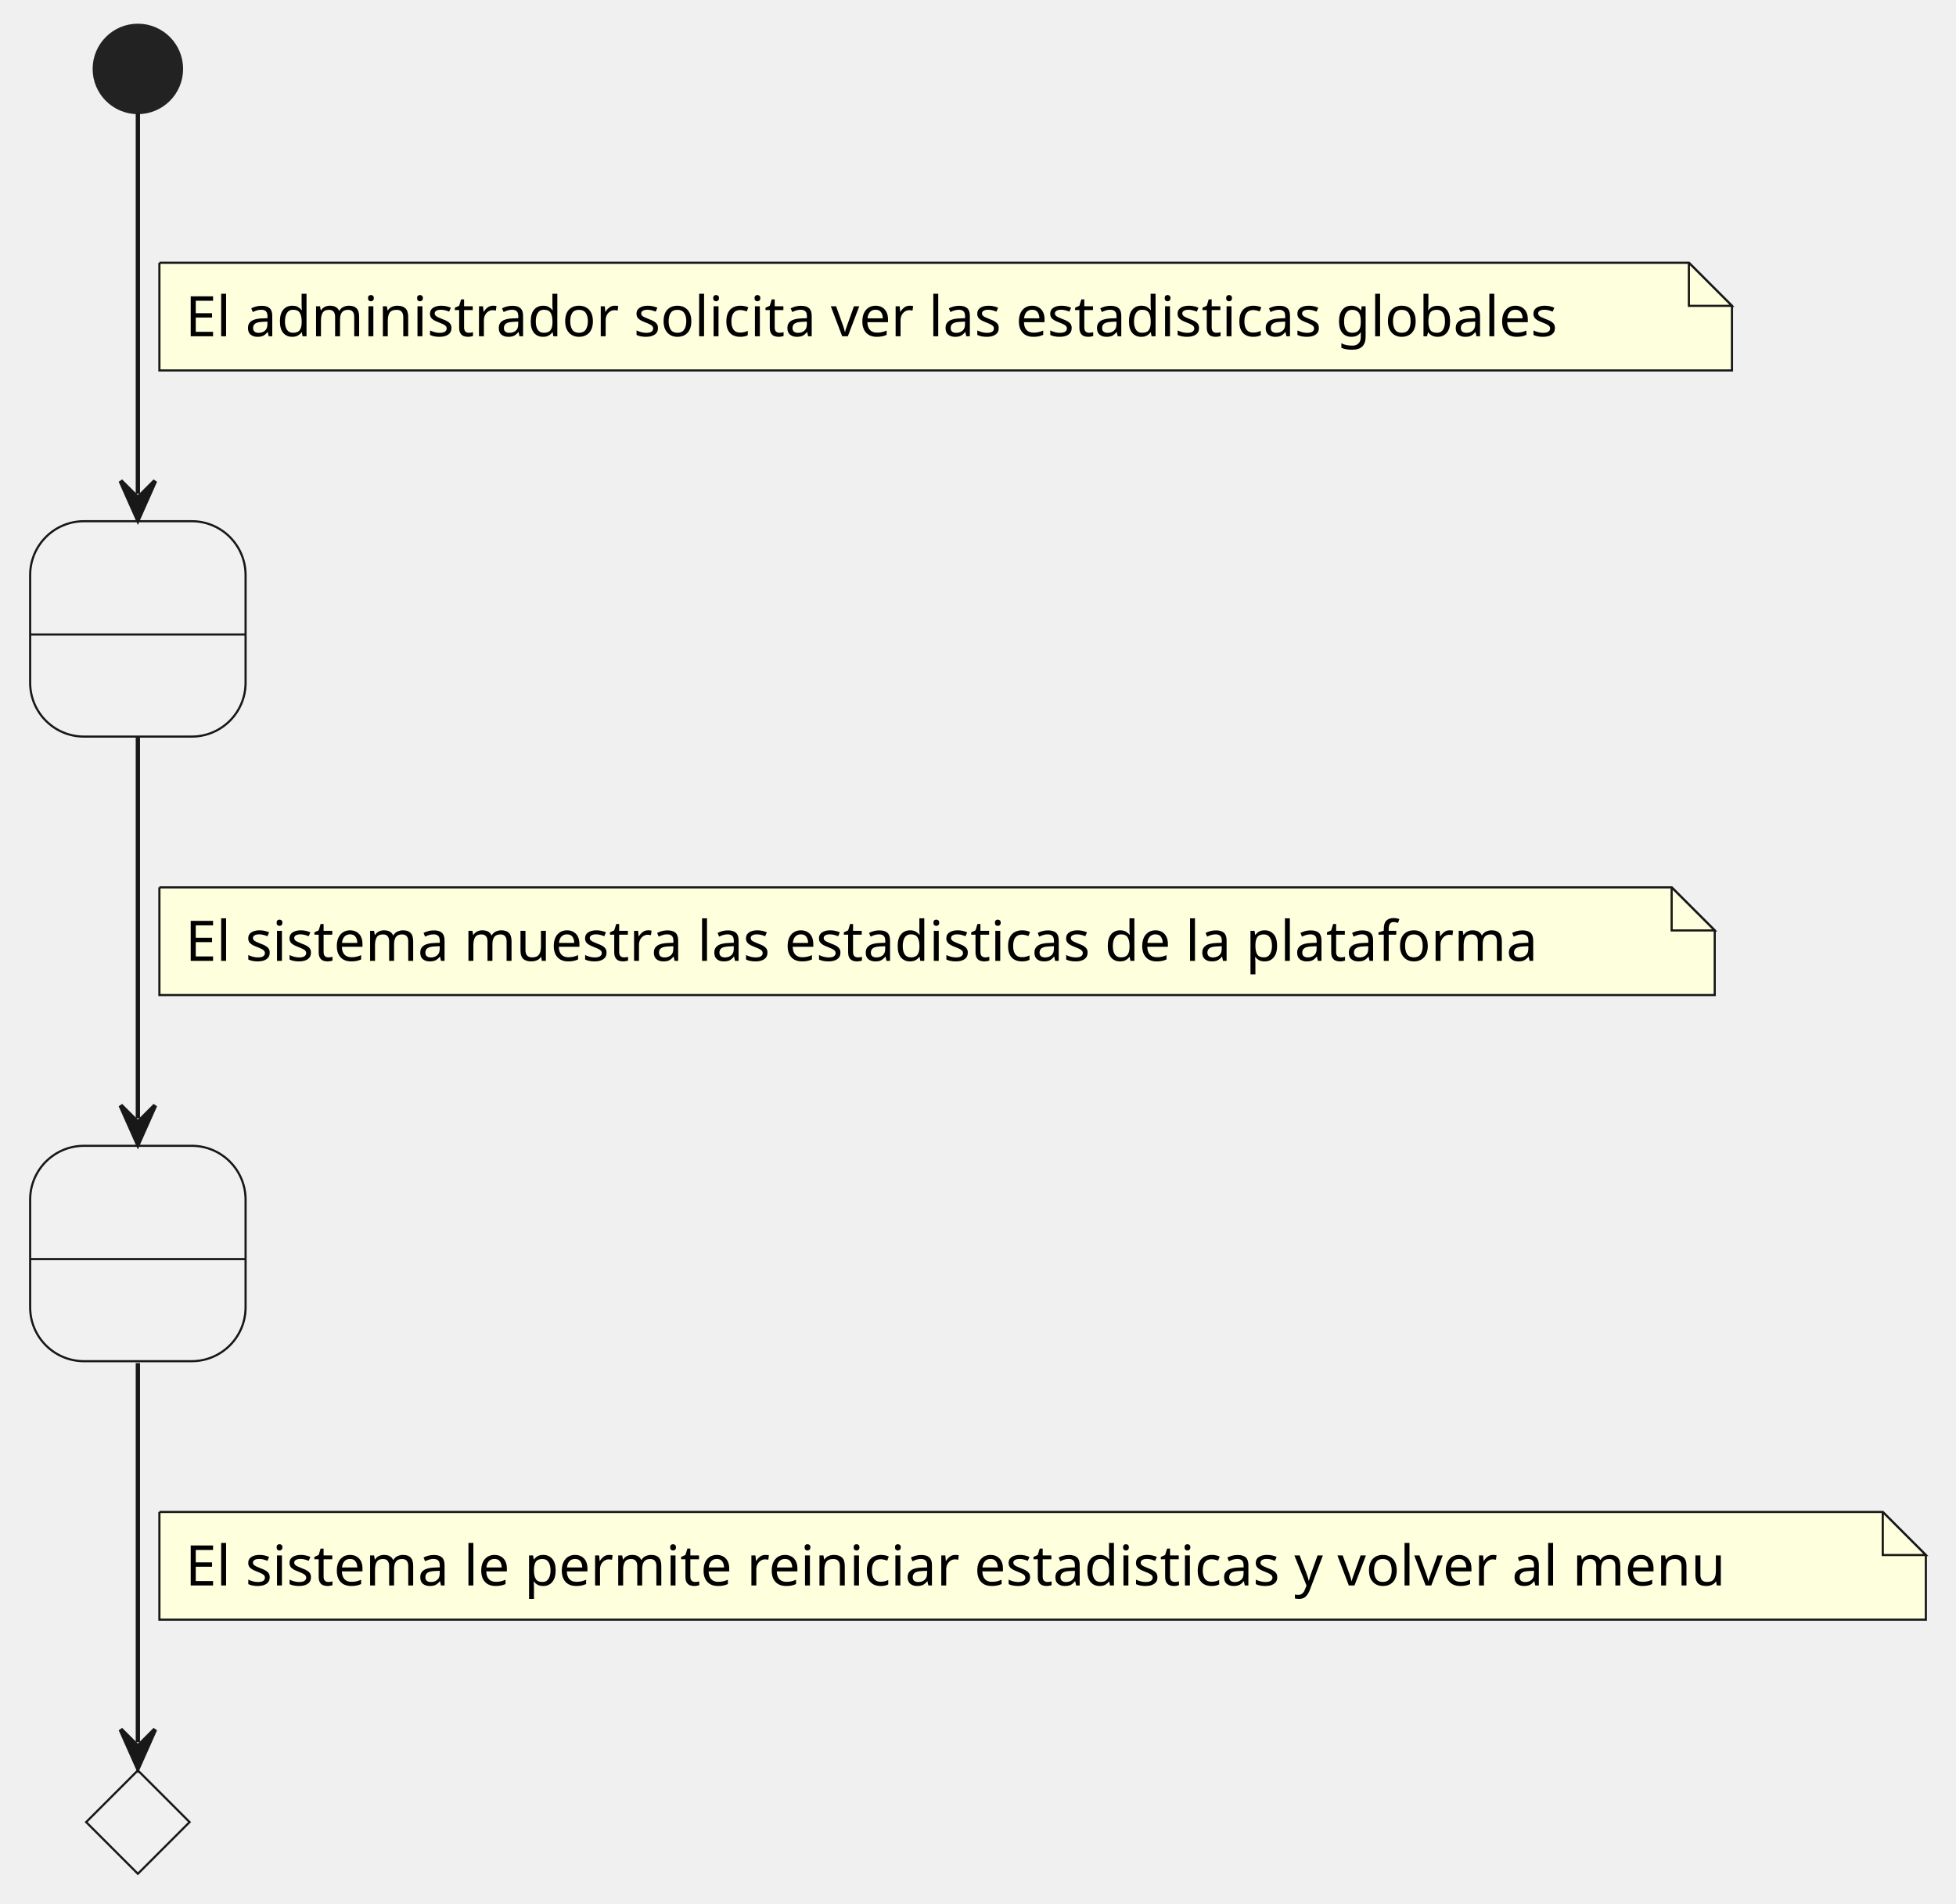
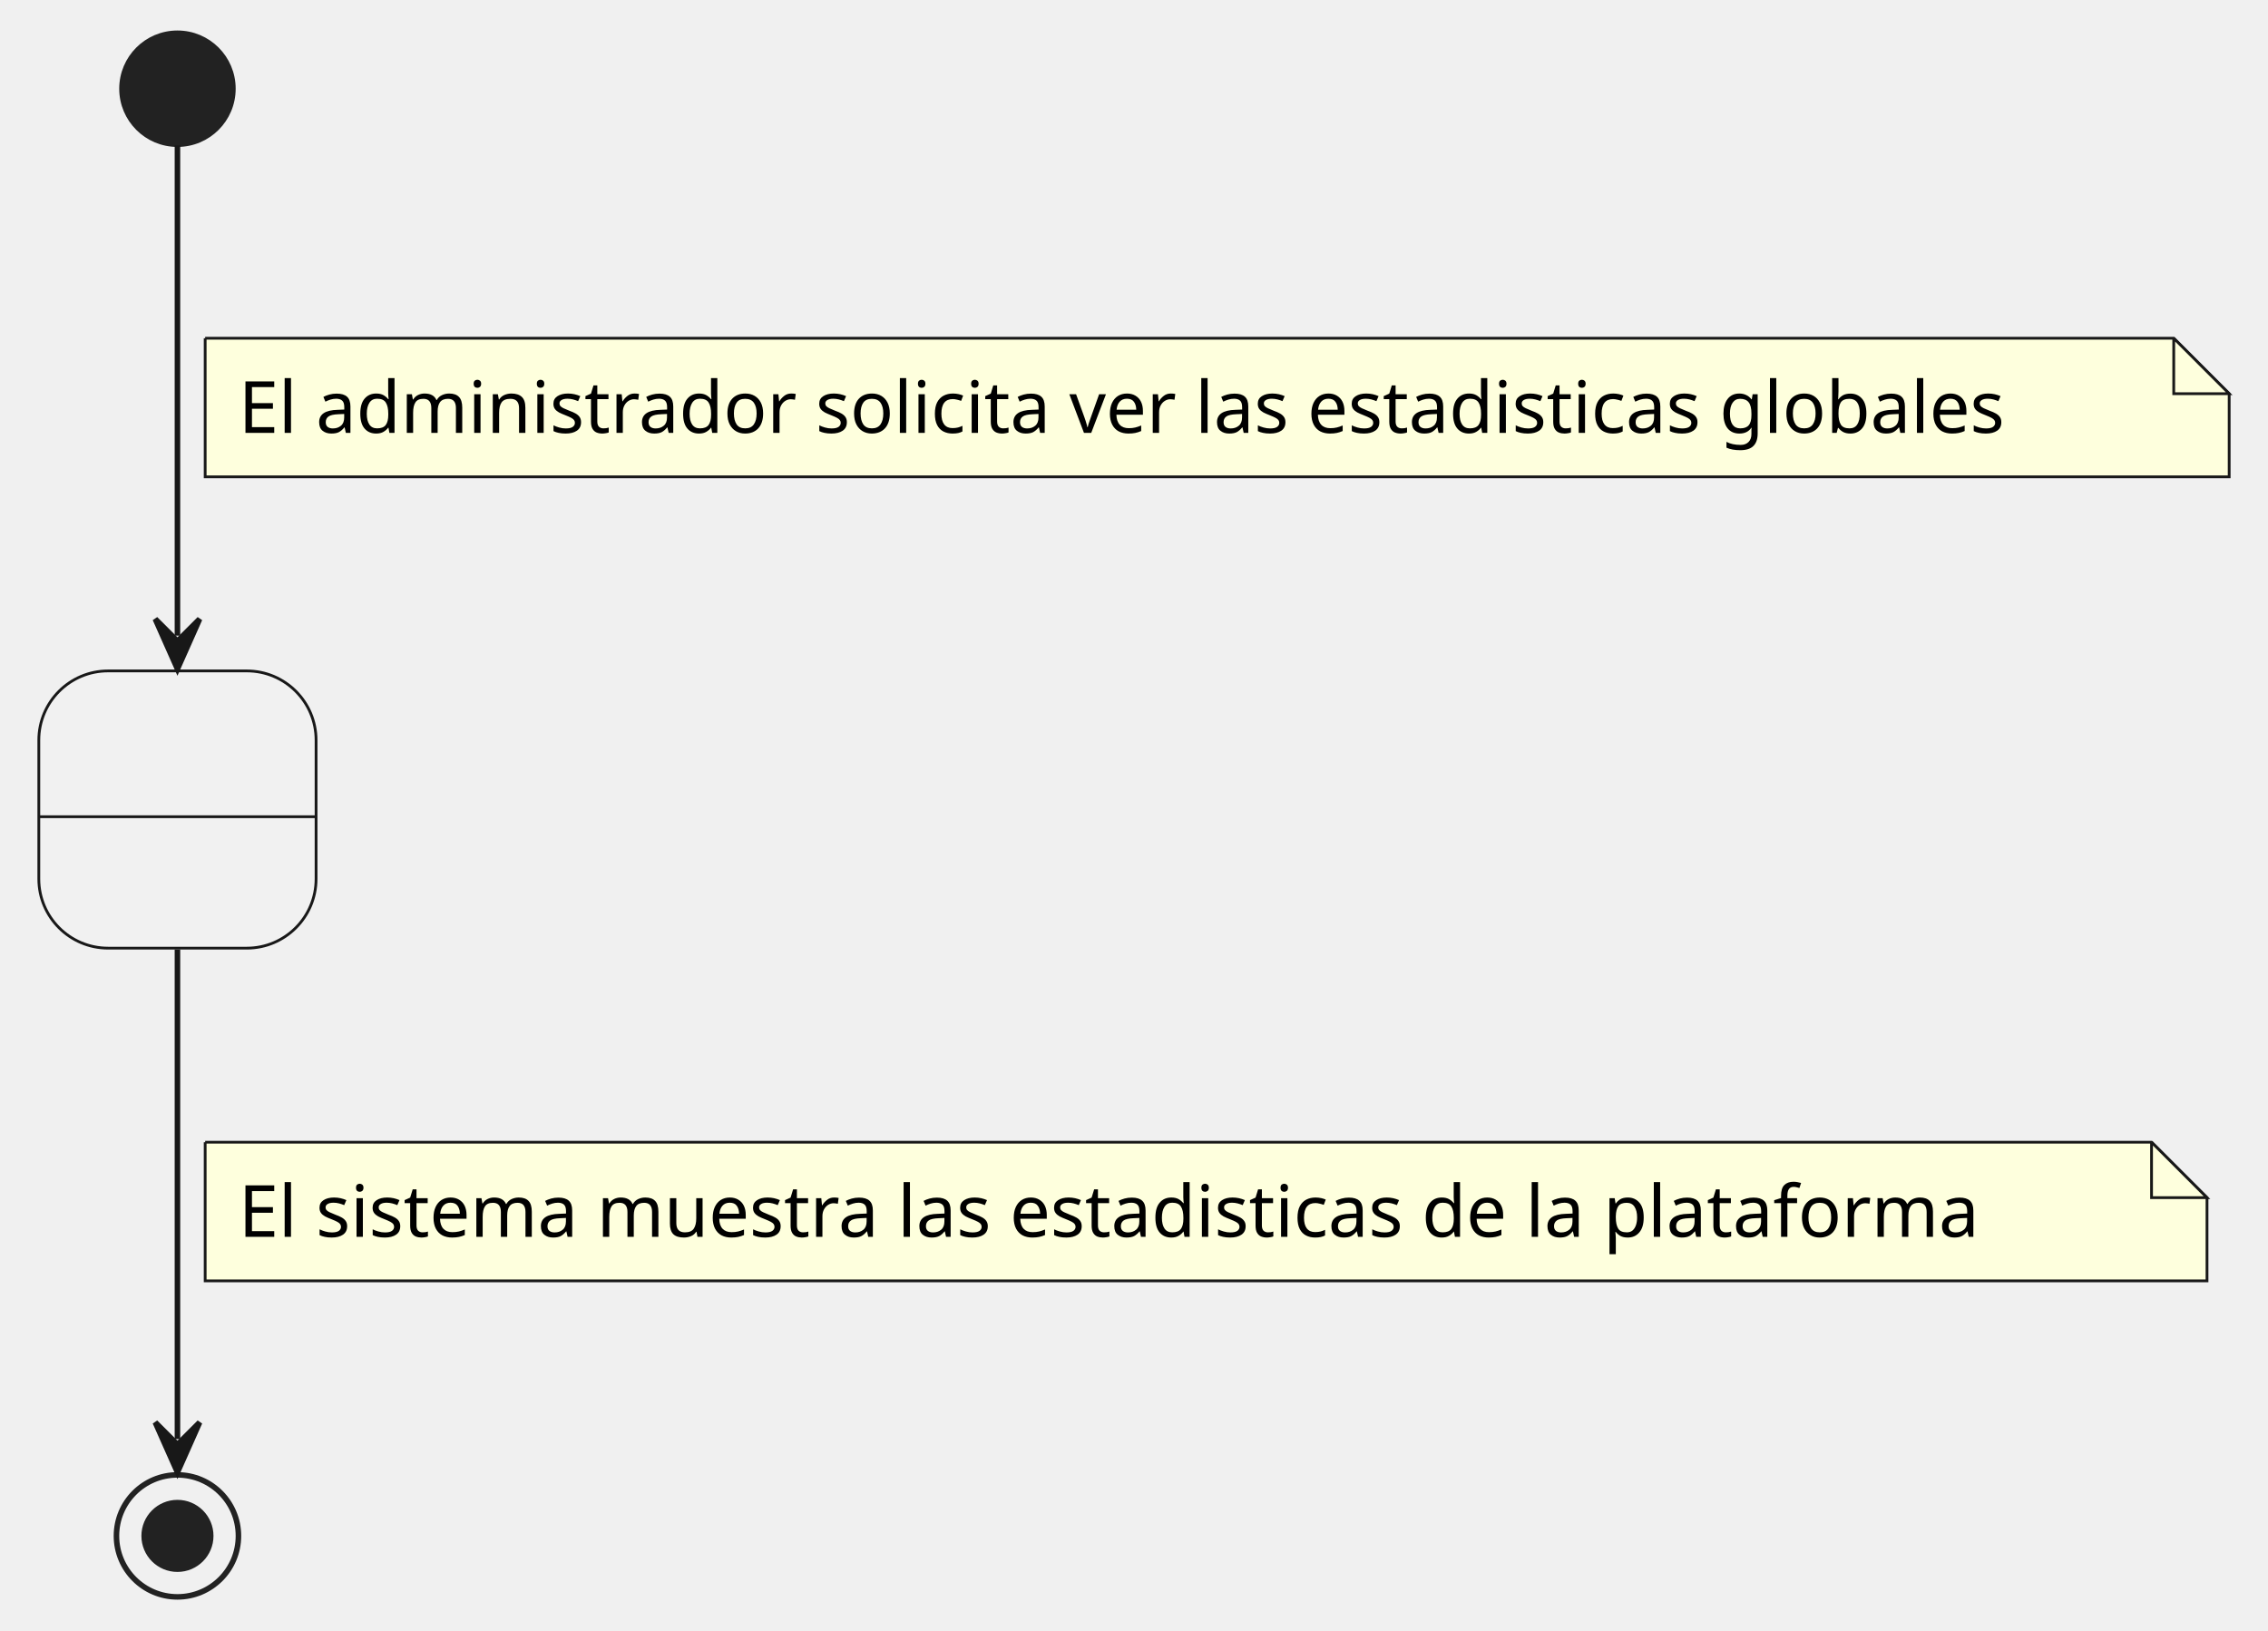
- <svg xmlns="http://www.w3.org/2000/svg" contentStyleType="text/css" data-diagram-type="STATE" height="442px" preserveAspectRatio="none" style="width:454px;height:442px;background:#FFFFFF;" version="1.1" viewBox="0 0 454 442" width="454px" zoomAndPan="magnify">
+ <svg xmlns="http://www.w3.org/2000/svg" contentStyleType="text/css" data-diagram-type="STATE" height="294px" preserveAspectRatio="none" style="width:409px;height:294px;background:#FFFFFF;" version="1.1" viewBox="0 0 409 294" width="409px" zoomAndPan="magnify">
  <defs />
  <g>
    <g id="Estado1">
      <rect fill="#F1F1F1" height="50" rx="12.5" ry="12.5" style="stroke:#181818;stroke-width:0.5;" width="50" x="7" y="121" />
      <line style="stroke:#181818;stroke-width:0.5;" x1="7" x2="57" y1="147.297" y2="147.297" />
      <text fill="#000000" font-family="sans-serif" font-size="14" lengthAdjust="spacing" textLength="4.45" x="29.775" y="138.995"> </text>
    </g>
-     <g id="Estado2">
-       <rect fill="#F1F1F1" height="50" rx="12.5" ry="12.5" style="stroke:#181818;stroke-width:0.5;" width="50" x="7" y="266" />
-       <line style="stroke:#181818;stroke-width:0.5;" x1="7" x2="57" y1="292.297" y2="292.297" />
-       <text fill="#000000" font-family="sans-serif" font-size="14" lengthAdjust="spacing" textLength="4.45" x="29.775" y="283.995"> </text>
-     </g>
-     <g id="elem_Condicion1">
-       <polygon fill="#F1F1F1" points="32,411,44,423,32,435,20,423,32,411" style="stroke:#181818;stroke-width:0.5;" />
-     </g>
    <ellipse cx="32" cy="16" fill="#222222" rx="10" ry="10" style="stroke:#222222;stroke-width:1;" />
+     <ellipse cx="32" cy="277" fill="#FFFFFF" fill-opacity="0" rx="11" ry="11" style="stroke:#222222;stroke-width:1;" />
+     <ellipse cx="32" cy="277" fill="#222222" rx="6" ry="6" style="stroke:#222222;stroke-width:1;" />
    <g id="link_*start*_Estado1">
      <path d="M32,26.21 C32,45.75 32,85.96 32,114.64 " fill="#FFFFFF" fill-opacity="0" id="*start*-to-Estado1" style="stroke:#181818;stroke-width:1;" />
      <polygon fill="#181818" points="32,120.64,36,111.64,32,115.64,28,111.64,32,120.64" style="stroke:#181818;stroke-width:1;" />
      <path d="M37,61 L37,86 L402,86 L402,71 L392,61 L37,61 " fill="#FEFFDD" style="stroke:#181818;stroke-width:0.5;" />
      <path d="M392,61 L392,71 L402,71 L392,61 " fill="#FEFFDD" style="stroke:#181818;stroke-width:0.5;" />
      <text fill="#000000" font-family="sans-serif" font-size="13" lengthAdjust="spacing" textLength="344.341" x="43" y="78.067">El administrador solicita ver las estadisticas globales</text>
    </g>
-     <g id="link_Estado1_Estado2">
-       <path d="M32,171.26 C32,197.55 32,233.28 32,259.62 " fill="#FFFFFF" fill-opacity="0" id="Estado1-to-Estado2" style="stroke:#181818;stroke-width:1;" />
-       <polygon fill="#181818" points="32,265.62,36,256.62,32,260.62,28,256.62,32,265.62" style="stroke:#181818;stroke-width:1;" />
+     <g id="link_Estado1_*end*">
+       <path d="M32,171.26 C32,199.58 32,239.13 32,259.53 " fill="#FFFFFF" fill-opacity="0" id="Estado1-to-*end*" style="stroke:#181818;stroke-width:1;" />
+       <polygon fill="#181818" points="32,265.53,36,256.53,32,260.53,28,256.53,32,265.53" style="stroke:#181818;stroke-width:1;" />
      <path d="M37,206 L37,231 L398,231 L398,216 L388,206 L37,206 " fill="#FEFFDD" style="stroke:#181818;stroke-width:0.5;" />
      <path d="M388,206 L388,216 L398,216 L388,206 " fill="#FEFFDD" style="stroke:#181818;stroke-width:0.5;" />
      <text fill="#000000" font-family="sans-serif" font-size="13" lengthAdjust="spacing" textLength="340.361" x="43" y="223.067">El sistema muestra las estadisticas de la plataforma</text>
    </g>
-     <g id="link_Estado2_Condicion1">
-       <path d="M32,316.45 C32,344.55 32,383.47 32,404.48 " fill="#FFFFFF" fill-opacity="0" id="Estado2-to-Condicion1" style="stroke:#181818;stroke-width:1;" />
-       <polygon fill="#181818" points="32,410.48,36,401.48,32,405.48,28,401.48,32,410.48" style="stroke:#181818;stroke-width:1;" />
-       <path d="M37,351 L37,376 L447,376 L447,361 L437,351 L37,351 " fill="#FEFFDD" style="stroke:#181818;stroke-width:0.5;" />
-       <path d="M437,351 L437,361 L447,361 L437,351 " fill="#FEFFDD" style="stroke:#181818;stroke-width:0.5;" />
-       <text fill="#000000" font-family="sans-serif" font-size="13" lengthAdjust="spacing" textLength="389.124" x="43" y="368.067">El sistema le permite reiniciar estadisticas y volver al menu</text>
-     </g>
  </g>
</svg>
